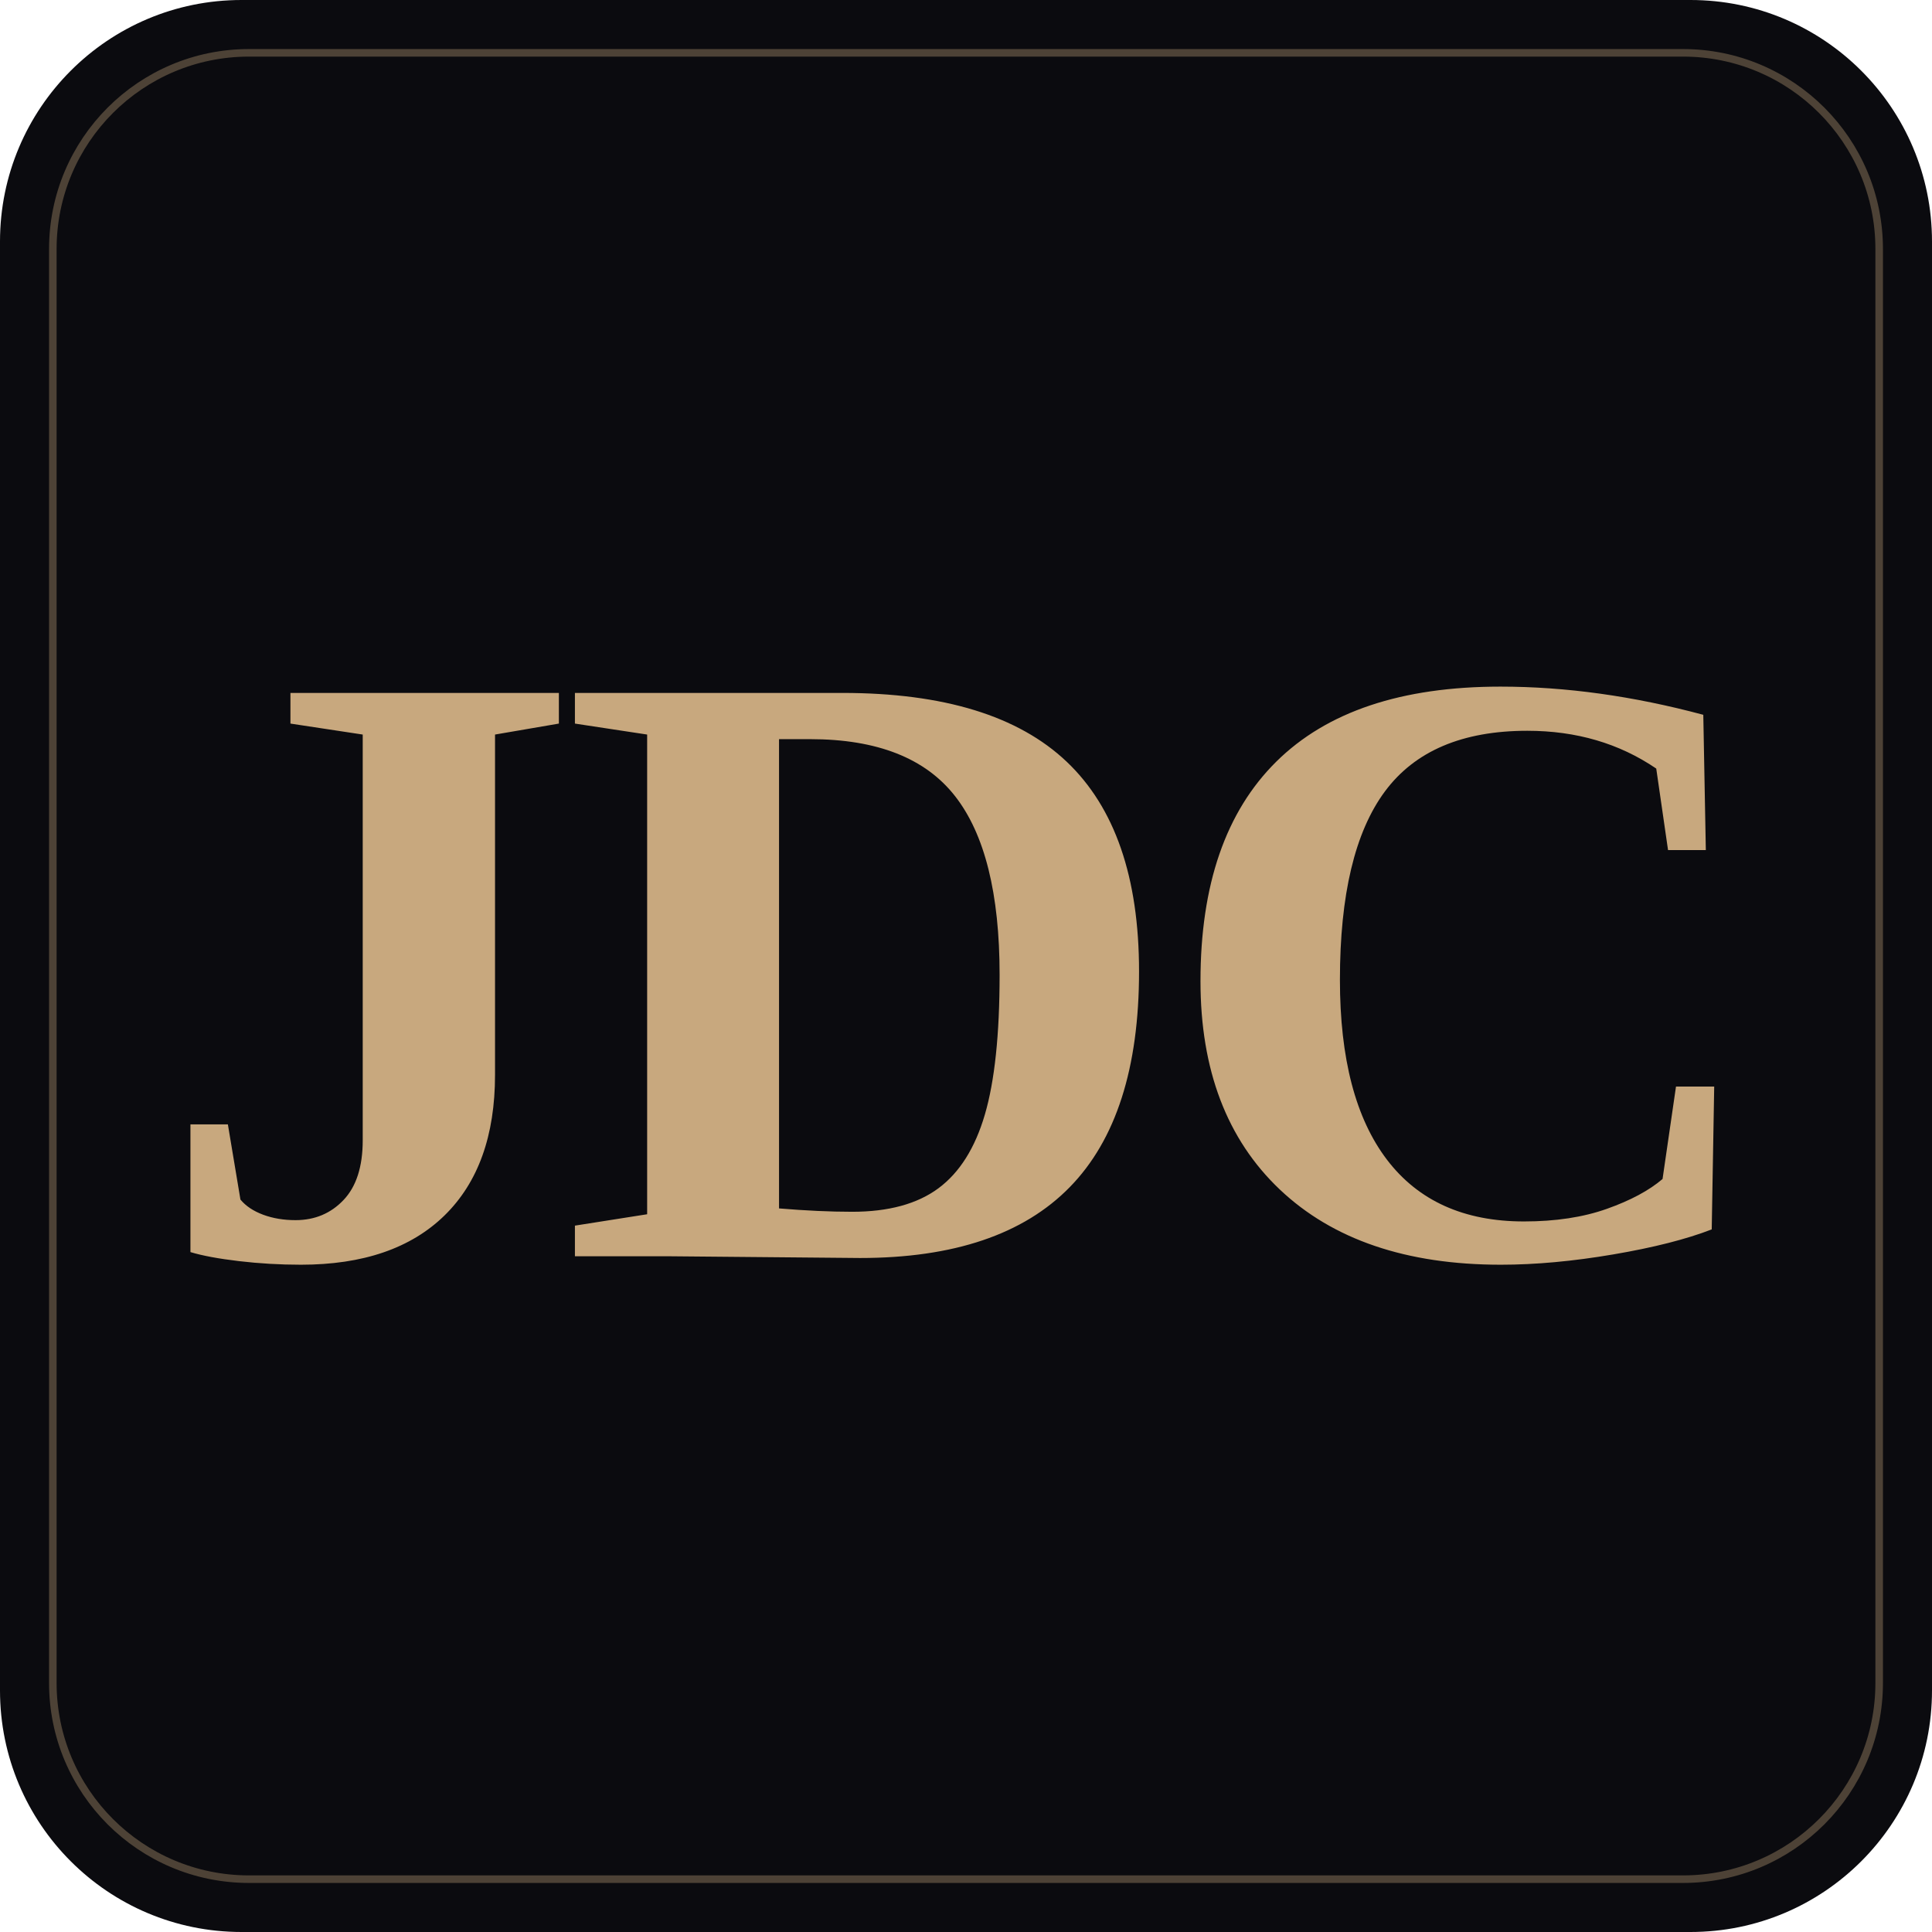
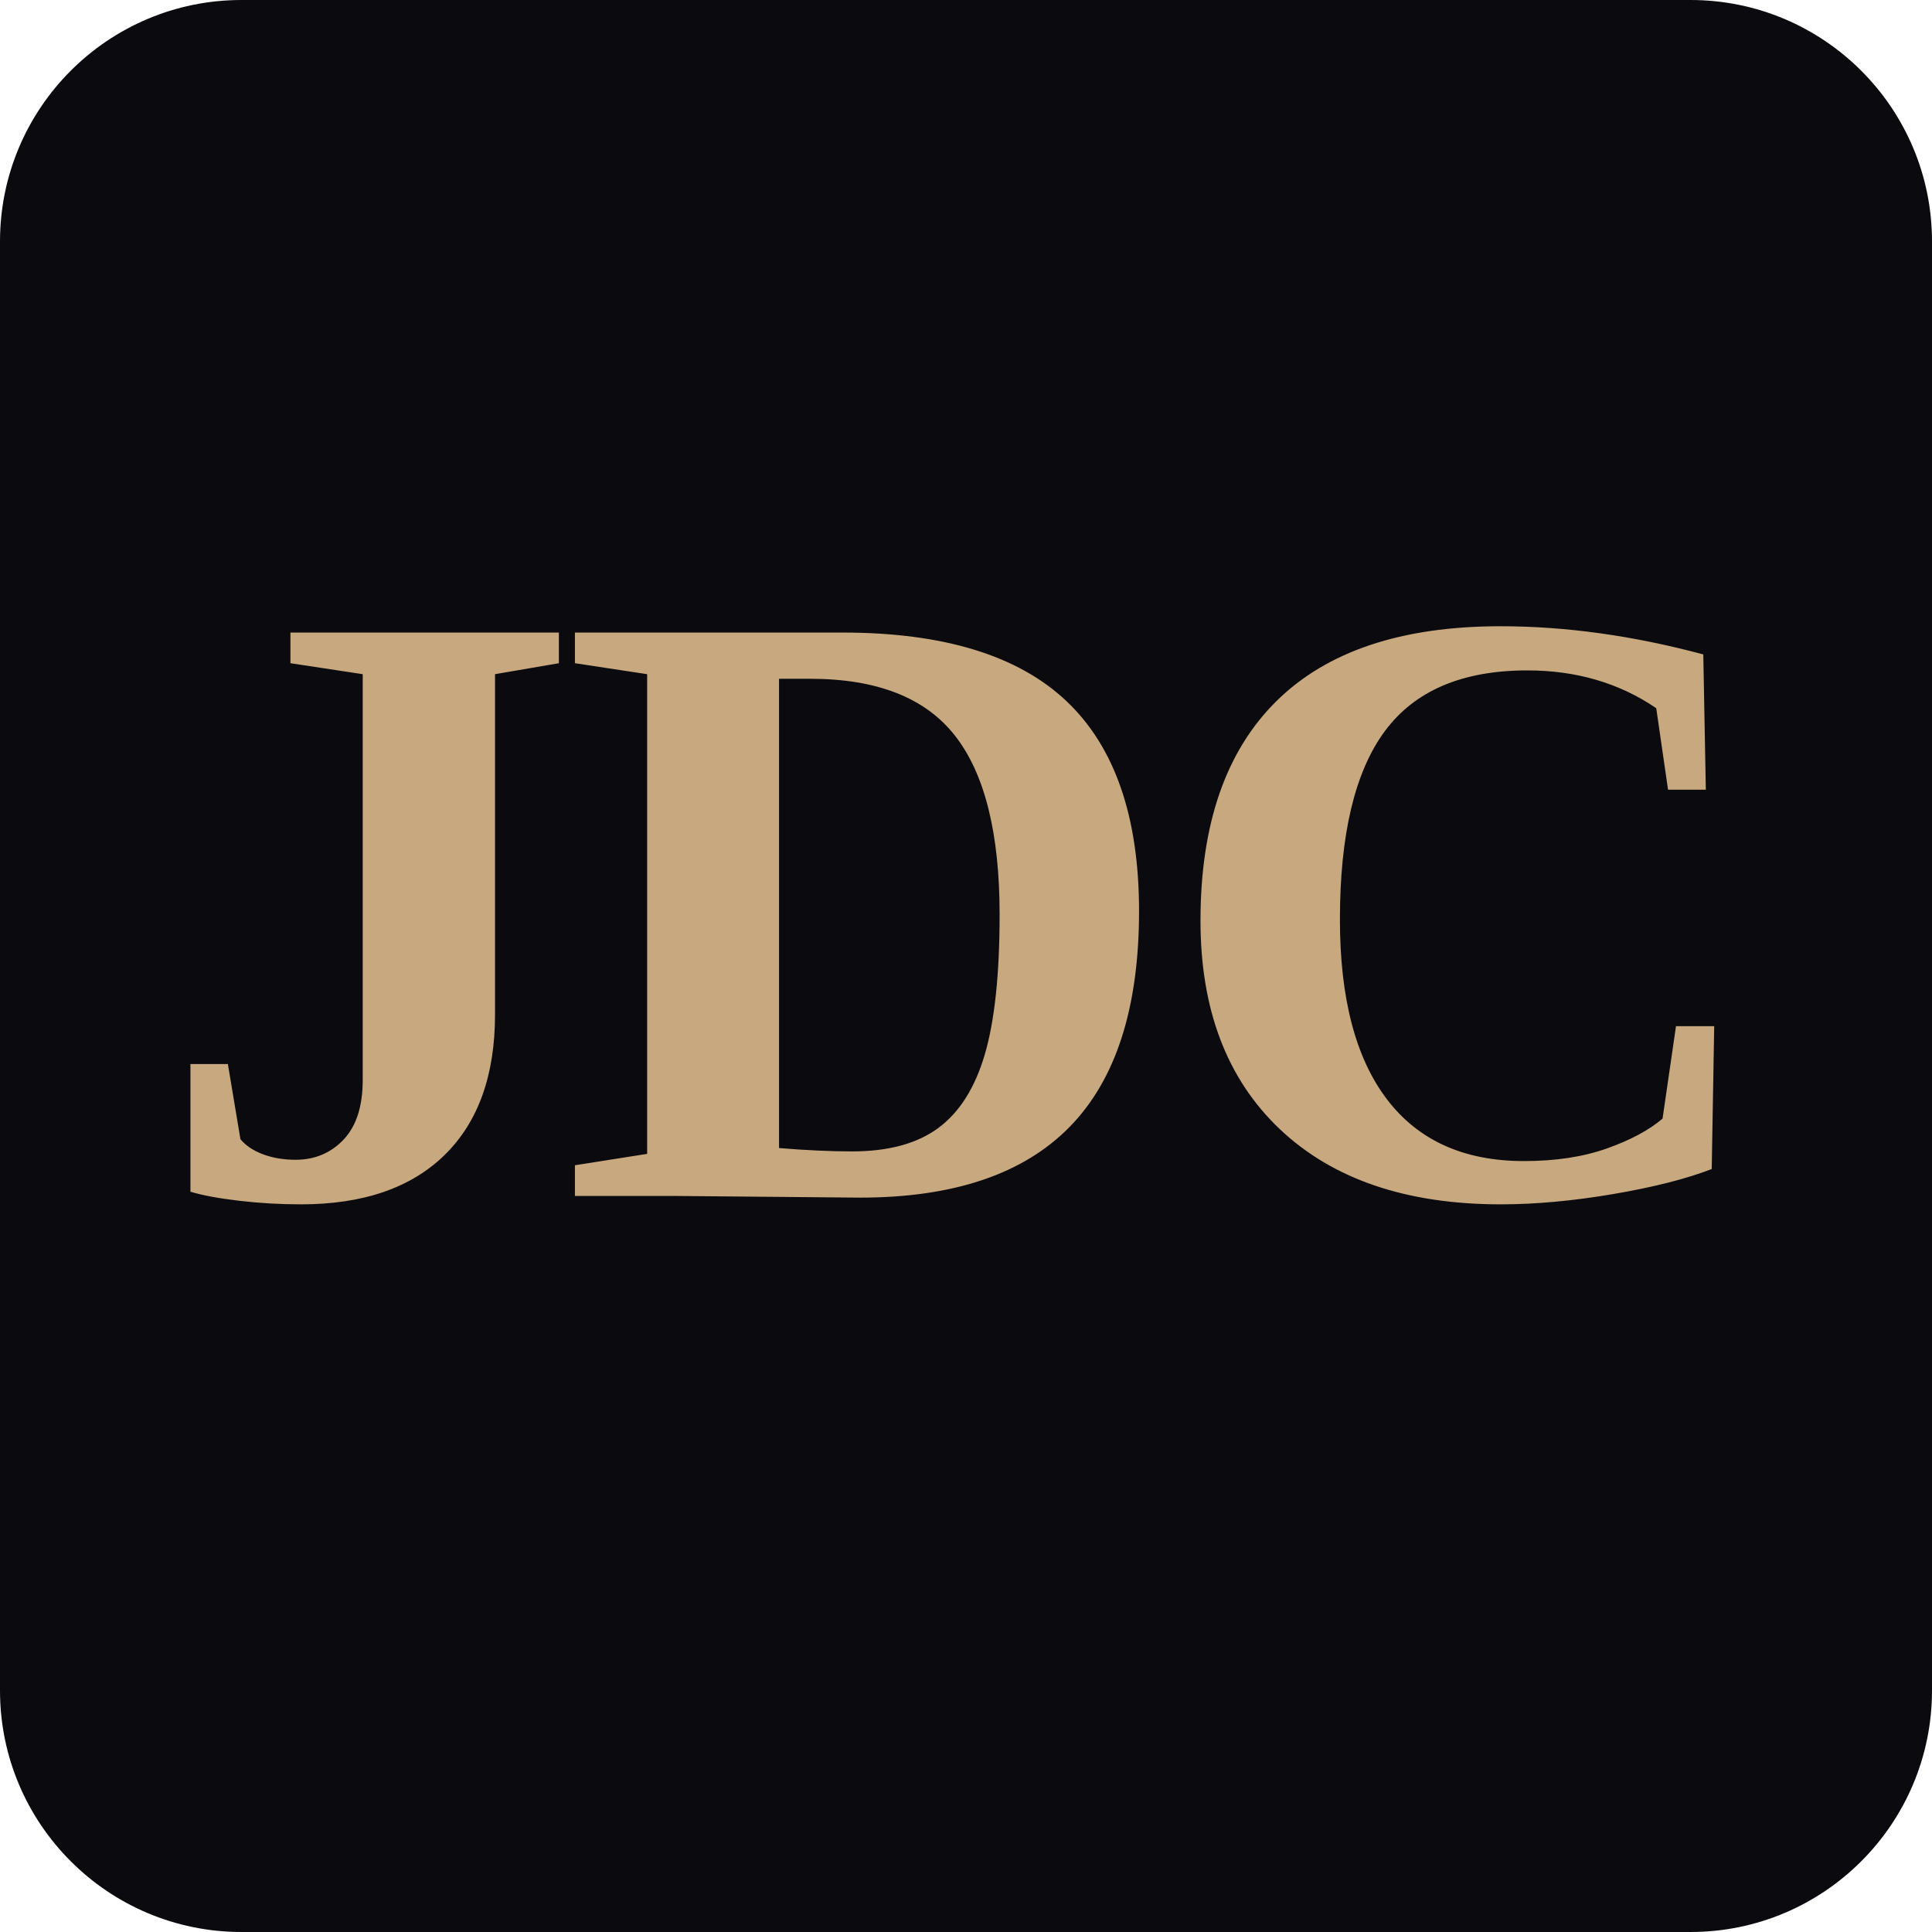
<svg xmlns="http://www.w3.org/2000/svg" viewBox="0 0 512 512" width="512" height="512">
  <rect x="0" y="0" width="512" height="512" rx="64" ry="64" fill="#0B0B0F" />
-   <rect x="14" y="14" width="484" height="484" rx="52" ry="52" fill="none" stroke="#C8A87E" stroke-opacity="0.35" stroke-width="2" />
-   <text x="256" y="256" text-anchor="middle" dominant-baseline="central" font-family="'Playfair Display', 'Playfair', Georgia, 'Times New Roman', serif" font-size="228" font-weight="600" letter-spacing="-6" fill="#C8A87E">JDC</text>
+   <text x="256" y="240" text-anchor="middle" dominant-baseline="central" font-family="'Playfair Display', 'Playfair', Georgia, 'Times New Roman', serif" font-size="228" font-weight="600" letter-spacing="-6" fill="#C8A87E">JDC</text>
</svg>
